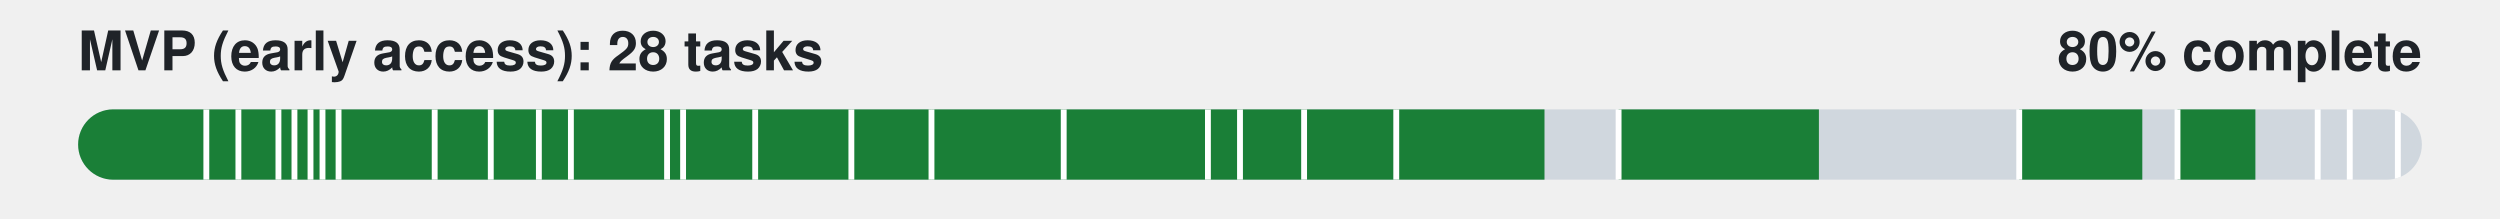
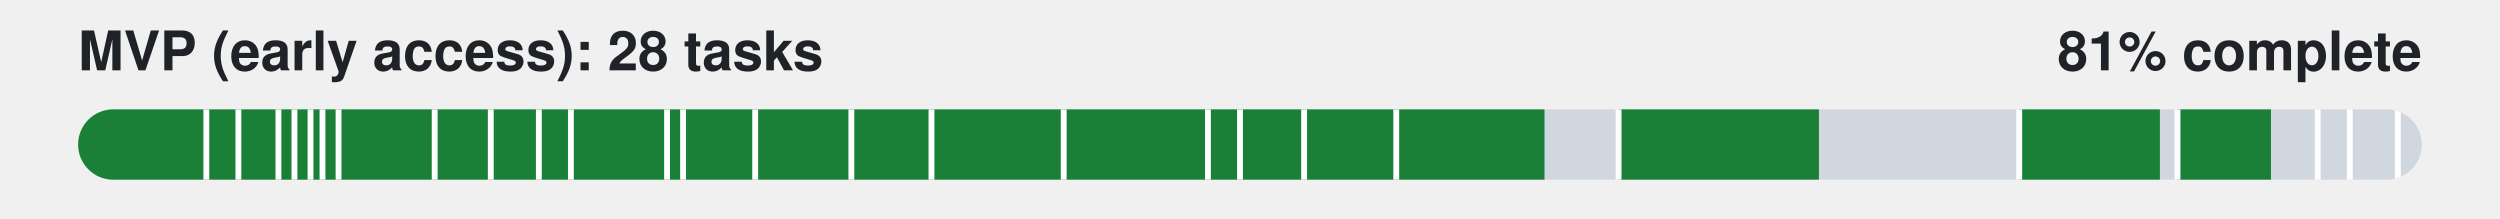
- <svg xmlns="http://www.w3.org/2000/svg" width="640" height="56" viewBox="0 0 640 56" role="img" aria-label="MVP progress: 80% complete across 28 tasks">
+ <svg xmlns="http://www.w3.org/2000/svg" width="640" height="56" viewBox="0 0 640 56" role="img" aria-label="MVP progress: 81% complete across 28 tasks">
  <style>
    text { font: 600 14px -apple-system, BlinkMacSystemFont, "Segoe UI", Helvetica, Arial, sans-serif; fill: #1f2328; }
    .track { fill: #d0d7de; }
    .divider { stroke: #ffffff; stroke-width: 1.5; }
    @media (prefers-color-scheme: dark) { text { fill: #e6edf3; } .track { fill: #30363d; } .divider { stroke: #0d1117; } }
  </style>
  <defs>
    <clipPath id="bar">
      <rect x="20" y="28" width="600" height="18" rx="9" />
    </clipPath>
  </defs>
  <text x="20" y="18">MVP (early access): 28 tasks</text>
-   <text x="620" y="18" text-anchor="end">80% complete</text>
+   <text x="620" y="18" text-anchor="end">81% complete</text>
  <g clip-path="url(#bar)">
    <rect class="track" x="20" y="28" width="600" height="18" />
    <rect x="20.00" y="28" width="32.82" height="18" fill="#1a7f37" />
    <rect x="52.82" y="28" width="8.21" height="18" fill="#1a7f37" />
    <line class="divider" x1="52.82" y1="28" x2="52.82" y2="46" />
    <rect x="61.03" y="28" width="10.26" height="18" fill="#1a7f37" />
    <line class="divider" x1="61.03" y1="28" x2="61.03" y2="46" />
    <rect x="71.28" y="28" width="4.10" height="18" fill="#1a7f37" />
    <line class="divider" x1="71.28" y1="28" x2="71.28" y2="46" />
    <rect x="75.38" y="28" width="4.10" height="18" fill="#1a7f37" />
    <line class="divider" x1="75.38" y1="28" x2="75.38" y2="46" />
    <rect x="79.49" y="28" width="3.08" height="18" fill="#1a7f37" />
    <line class="divider" x1="79.49" y1="28" x2="79.49" y2="46" />
    <rect x="82.56" y="28" width="4.10" height="18" fill="#1a7f37" />
    <line class="divider" x1="82.56" y1="28" x2="82.56" y2="46" />
    <rect x="86.67" y="28" width="24.62" height="18" fill="#1a7f37" />
    <line class="divider" x1="86.67" y1="28" x2="86.67" y2="46" />
    <rect x="111.28" y="28" width="14.36" height="18" fill="#1a7f37" />
    <line class="divider" x1="111.28" y1="28" x2="111.28" y2="46" />
    <rect x="125.64" y="28" width="12.31" height="18" fill="#1a7f37" />
    <line class="divider" x1="125.64" y1="28" x2="125.64" y2="46" />
    <rect x="137.95" y="28" width="8.21" height="18" fill="#1a7f37" />
    <line class="divider" x1="137.95" y1="28" x2="137.95" y2="46" />
    <rect x="146.15" y="28" width="24.62" height="18" fill="#1a7f37" />
    <line class="divider" x1="146.15" y1="28" x2="146.15" y2="46" />
    <rect x="170.77" y="28" width="4.10" height="18" fill="#1a7f37" />
    <line class="divider" x1="170.77" y1="28" x2="170.77" y2="46" />
    <rect x="174.87" y="28" width="18.46" height="18" fill="#1a7f37" />
    <line class="divider" x1="174.87" y1="28" x2="174.87" y2="46" />
    <rect x="193.33" y="28" width="24.62" height="18" fill="#1a7f37" />
    <line class="divider" x1="193.33" y1="28" x2="193.33" y2="46" />
    <rect x="217.95" y="28" width="20.51" height="18" fill="#1a7f37" />
    <line class="divider" x1="217.95" y1="28" x2="217.95" y2="46" />
    <rect x="238.46" y="28" width="33.85" height="18" fill="#1a7f37" />
    <line class="divider" x1="238.46" y1="28" x2="238.46" y2="46" />
    <rect x="272.31" y="28" width="36.92" height="18" fill="#1a7f37" />
    <line class="divider" x1="272.31" y1="28" x2="272.31" y2="46" />
    <rect x="309.23" y="28" width="8.21" height="18" fill="#1a7f37" />
    <line class="divider" x1="309.23" y1="28" x2="309.23" y2="46" />
    <rect x="317.44" y="28" width="16.41" height="18" fill="#1a7f37" />
    <line class="divider" x1="317.44" y1="28" x2="317.44" y2="46" />
    <rect x="333.85" y="28" width="23.59" height="18" fill="#1a7f37" />
    <line class="divider" x1="333.85" y1="28" x2="333.85" y2="46" />
    <rect x="357.44" y="28" width="37.95" height="18" fill="#1a7f37" />
    <line class="divider" x1="357.44" y1="28" x2="357.44" y2="46" />
    <rect x="414.36" y="28" width="51.28" height="18" fill="#1a7f37" />
    <line class="divider" x1="414.36" y1="28" x2="414.36" y2="46" />
-     <rect x="516.92" y="28" width="31.51" height="18" fill="#1a7f37" />
+     <rect x="516.92" y="28" width="36.01" height="18" fill="#1a7f37" />
    <line class="divider" x1="516.92" y1="28" x2="516.92" y2="46" />
-     <rect x="557.44" y="28" width="19.94" height="18" fill="#1a7f37" />
+     <rect x="557.44" y="28" width="23.93" height="18" fill="#1a7f37" />
    <line class="divider" x1="557.44" y1="28" x2="557.44" y2="46" />
    <rect x="593.33" y="28" width="0.00" height="18" fill="#1a7f37" />
    <line class="divider" x1="593.33" y1="28" x2="593.33" y2="46" />
    <rect x="601.54" y="28" width="0.00" height="18" fill="#1a7f37" />
    <line class="divider" x1="601.54" y1="28" x2="601.54" y2="46" />
    <rect x="613.85" y="28" width="0.00" height="18" fill="#1a7f37" />
    <line class="divider" x1="613.85" y1="28" x2="613.85" y2="46" />
  </g>
</svg>
